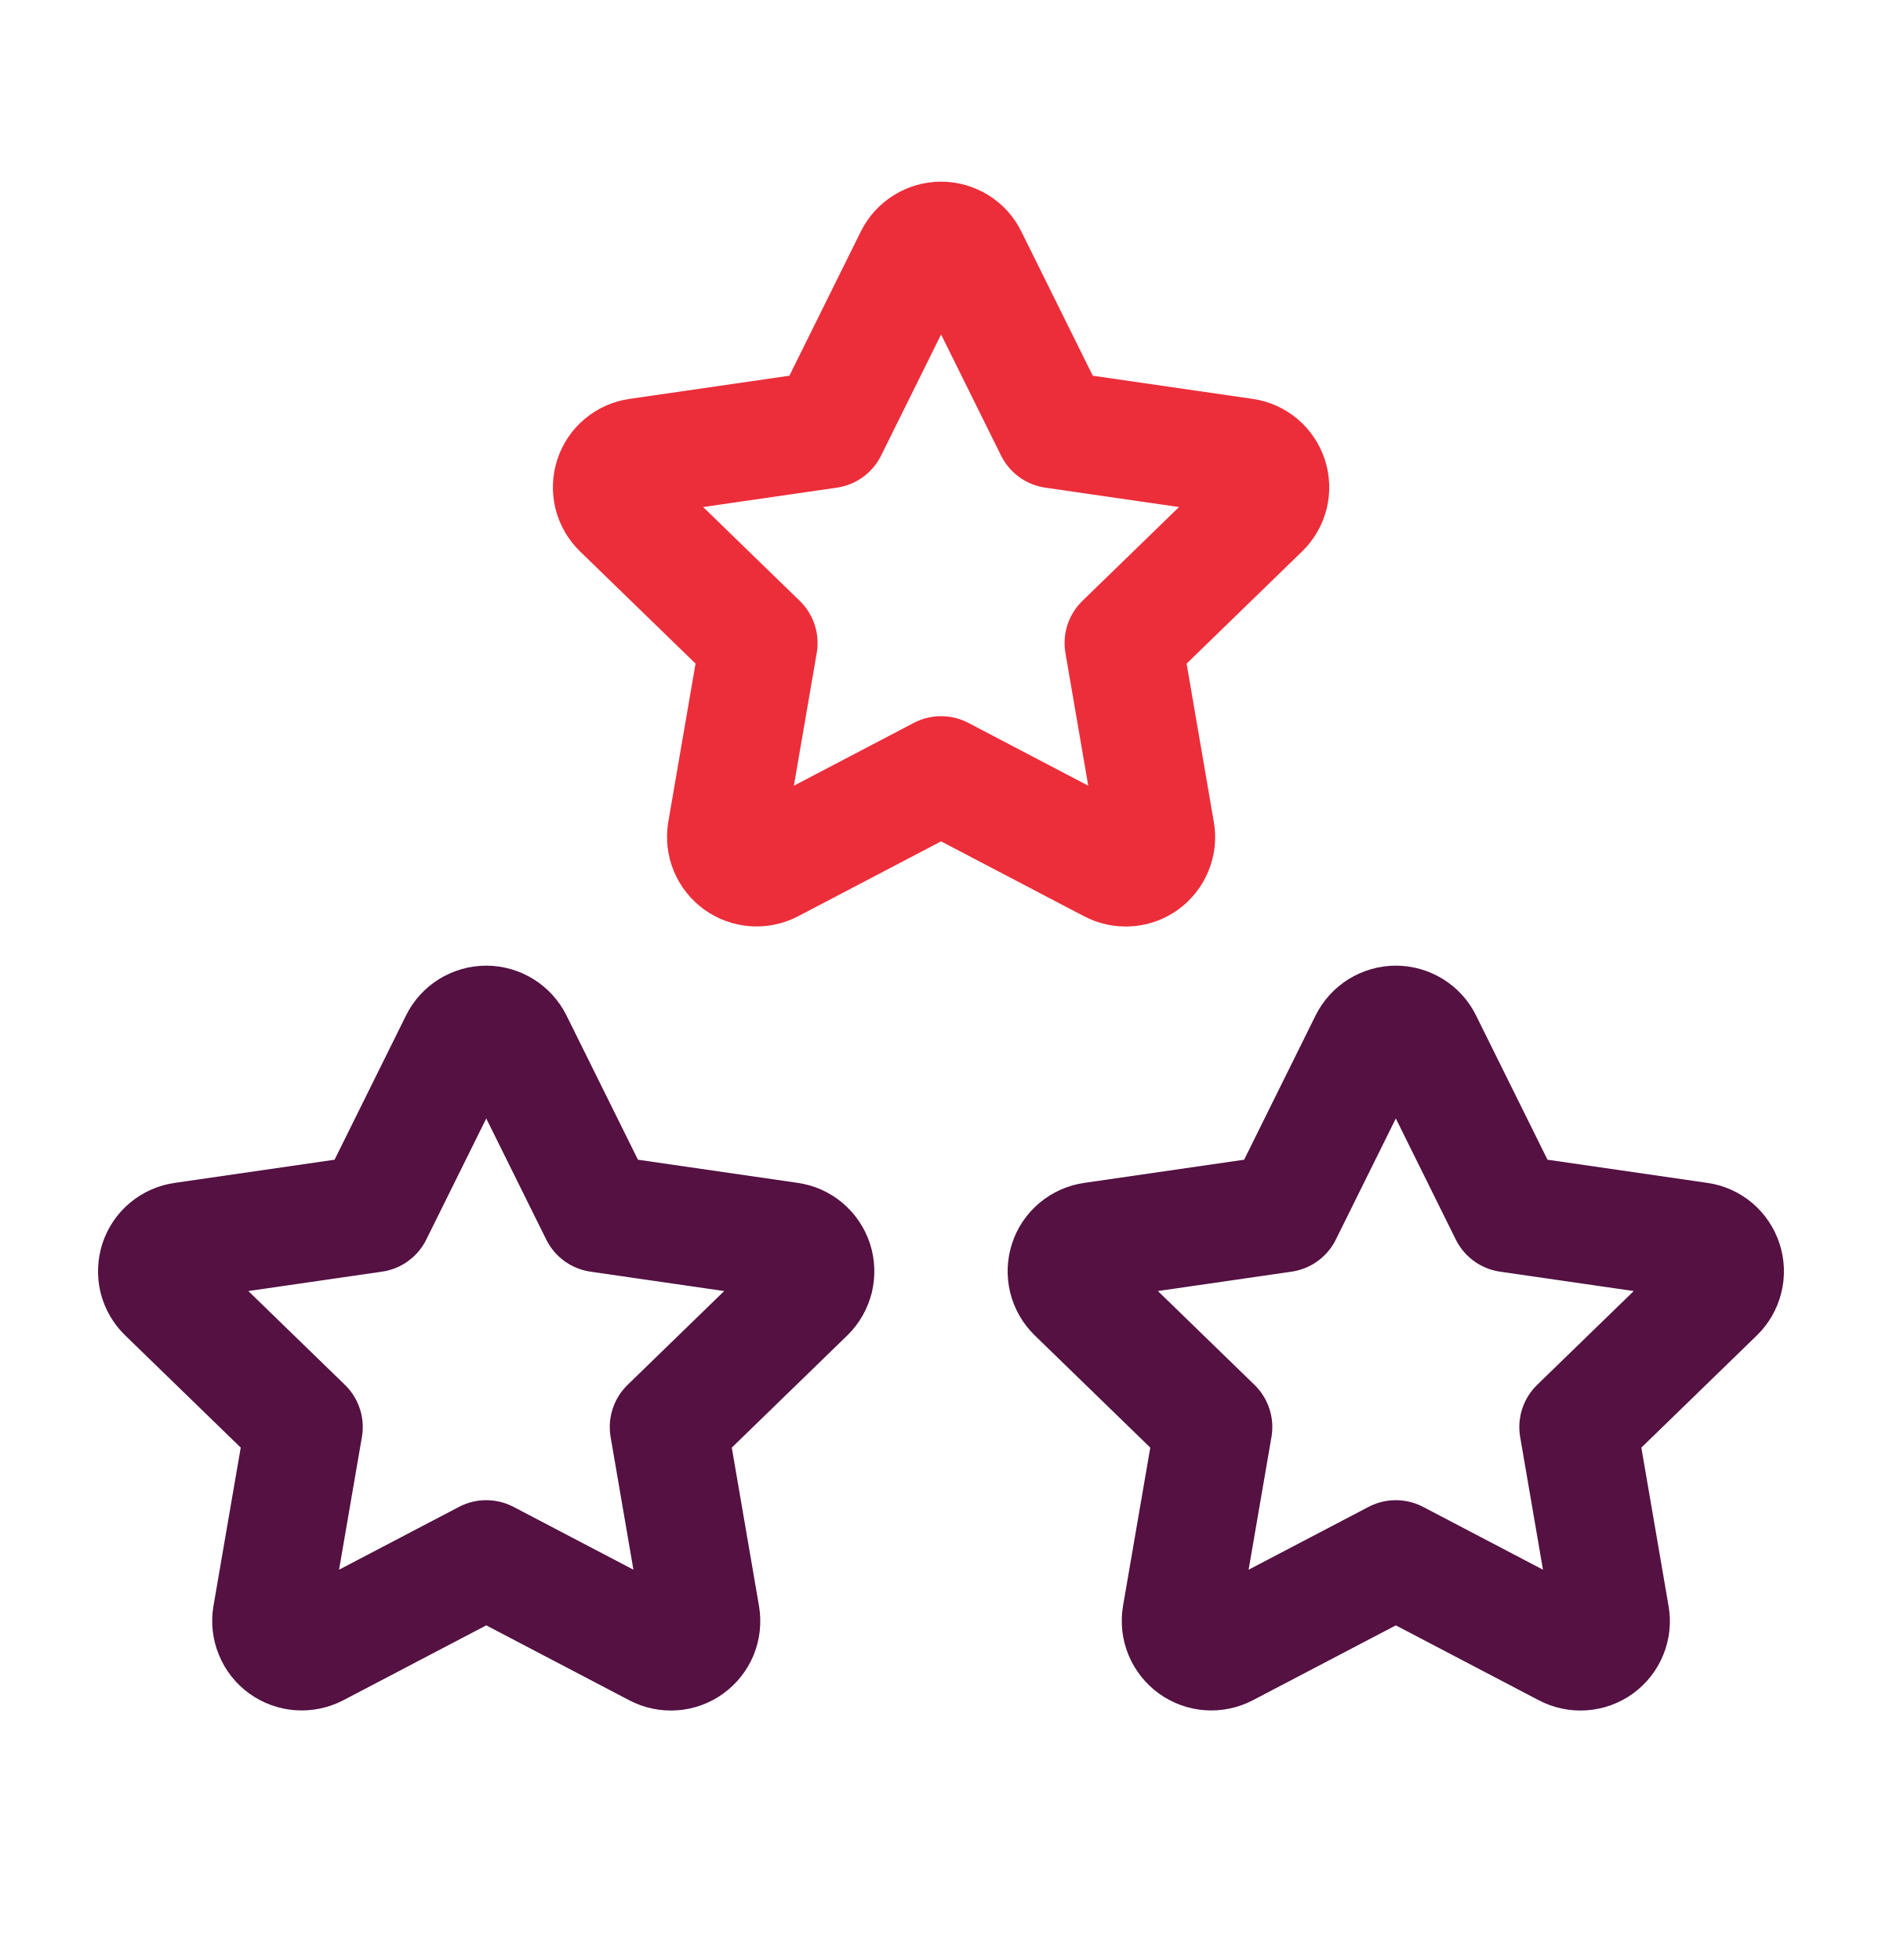
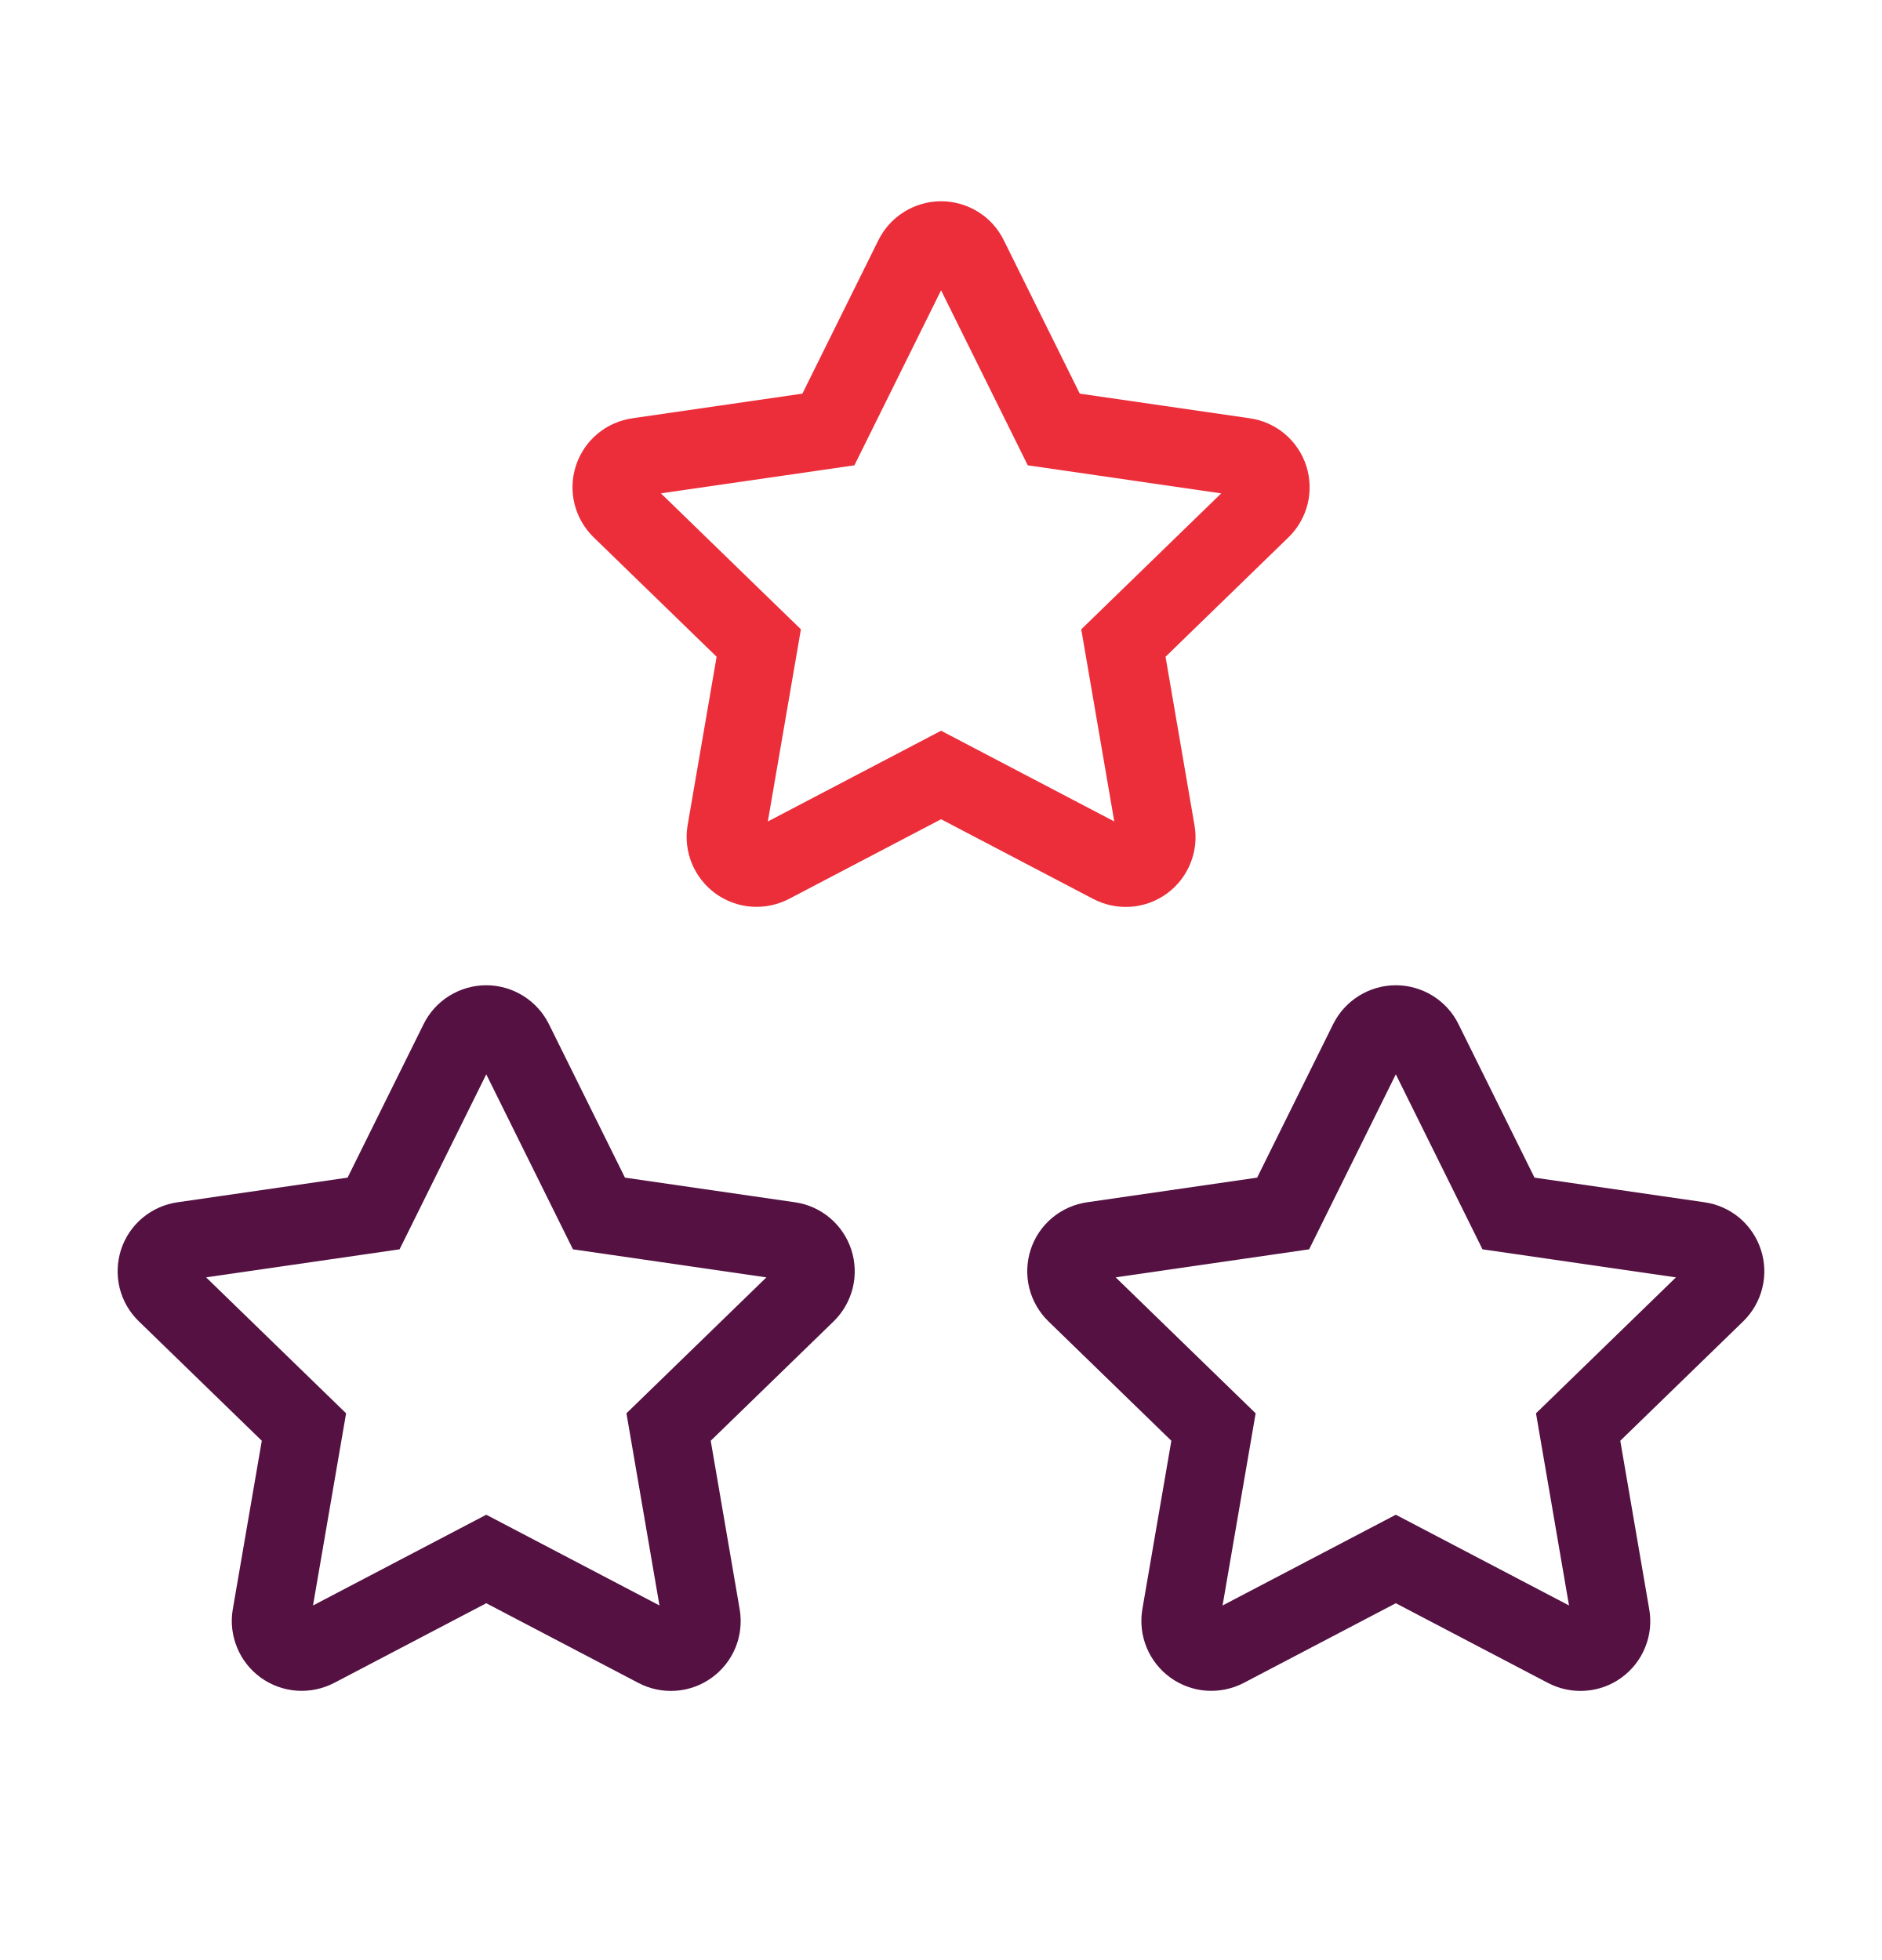
<svg xmlns="http://www.w3.org/2000/svg" width="24" height="25" viewBox="0 0 24 25" fill="none">
-   <path d="M17.8 19.885L15.628 21.023C15.564 21.056 15.491 21.071 15.419 21.066C15.346 21.061 15.277 21.035 15.218 20.993C15.159 20.95 15.113 20.892 15.085 20.825C15.057 20.758 15.049 20.684 15.06 20.613L15.475 18.202L13.718 16.495C13.666 16.444 13.629 16.38 13.611 16.309C13.594 16.238 13.596 16.164 13.619 16.094C13.641 16.025 13.683 15.963 13.739 15.917C13.795 15.87 13.863 15.84 13.935 15.83L16.363 15.478L17.449 13.285C17.482 13.219 17.532 13.165 17.594 13.126C17.656 13.088 17.727 13.067 17.8 13.067C17.873 13.067 17.945 13.088 18.007 13.126C18.069 13.165 18.119 13.219 18.151 13.285L19.237 15.478L21.665 15.83C21.737 15.84 21.805 15.87 21.861 15.917C21.916 15.964 21.958 16.026 21.98 16.095C22.003 16.164 22.006 16.238 21.988 16.309C21.971 16.379 21.934 16.444 21.882 16.495L20.125 18.202L20.539 20.612C20.552 20.684 20.544 20.758 20.516 20.825C20.489 20.893 20.443 20.951 20.384 20.994C20.325 21.037 20.255 21.062 20.182 21.067C20.109 21.072 20.037 21.057 19.972 21.023L17.8 19.885Z" stroke="#541142" stroke-width="1.5" stroke-linecap="round" stroke-linejoin="round" />
-   <path d="M6.201 19.885L4.029 21.023C3.964 21.056 3.892 21.071 3.819 21.066C3.747 21.061 3.677 21.035 3.618 20.993C3.559 20.95 3.513 20.892 3.486 20.825C3.458 20.758 3.449 20.684 3.461 20.613L3.876 18.202L2.119 16.495C2.066 16.444 2.029 16.38 2.011 16.309C1.994 16.238 1.997 16.164 2.019 16.094C2.042 16.025 2.083 15.963 2.139 15.917C2.195 15.87 2.263 15.84 2.336 15.83L4.764 15.478L5.85 13.285C5.882 13.219 5.932 13.165 5.994 13.126C6.056 13.088 6.128 13.067 6.201 13.067C6.274 13.067 6.345 13.088 6.407 13.126C6.469 13.165 6.519 13.219 6.552 13.285L7.638 15.478L10.066 15.83C10.138 15.84 10.205 15.87 10.261 15.917C10.317 15.964 10.358 16.026 10.381 16.095C10.403 16.164 10.406 16.238 10.389 16.309C10.371 16.379 10.335 16.444 10.283 16.495L8.526 18.202L8.94 20.612C8.952 20.684 8.944 20.758 8.917 20.825C8.889 20.893 8.843 20.951 8.784 20.994C8.725 21.037 8.655 21.062 8.583 21.067C8.51 21.072 8.437 21.057 8.373 21.023L6.201 19.885Z" stroke="#541142" stroke-width="1.5" stroke-linecap="round" stroke-linejoin="round" />
-   <path d="M12.001 9.885L9.829 11.023C9.765 11.056 9.692 11.071 9.62 11.066C9.547 11.061 9.478 11.035 9.419 10.993C9.36 10.95 9.314 10.892 9.286 10.825C9.258 10.758 9.25 10.684 9.261 10.613L9.676 8.202L7.919 6.495C7.867 6.444 7.83 6.38 7.812 6.309C7.795 6.238 7.797 6.164 7.82 6.094C7.843 6.025 7.884 5.963 7.94 5.917C7.996 5.87 8.064 5.84 8.136 5.83L10.564 5.478L11.65 3.285C11.683 3.219 11.733 3.164 11.795 3.126C11.857 3.088 11.928 3.067 12.001 3.067C12.074 3.067 12.146 3.088 12.208 3.126C12.27 3.164 12.32 3.219 12.352 3.285L13.438 5.478L15.866 5.83C15.938 5.84 16.006 5.87 16.062 5.917C16.118 5.964 16.159 6.026 16.182 6.095C16.204 6.164 16.207 6.238 16.19 6.309C16.172 6.379 16.136 6.444 16.083 6.495L14.326 8.202L14.74 10.612C14.753 10.684 14.745 10.758 14.717 10.825C14.69 10.893 14.644 10.951 14.585 10.994C14.526 11.037 14.456 11.062 14.383 11.067C14.311 11.072 14.238 11.057 14.173 11.023L12.001 9.885Z" stroke="#EC2E3A" stroke-width="1.5" stroke-linecap="round" stroke-linejoin="round" />
+   <path d="M17.8 19.885L15.628 21.023C15.564 21.056 15.491 21.071 15.419 21.066C15.346 21.061 15.277 21.035 15.218 20.993C15.159 20.95 15.113 20.892 15.085 20.825C15.057 20.758 15.049 20.684 15.06 20.613L15.475 18.202L13.718 16.495C13.666 16.444 13.629 16.38 13.611 16.309C13.594 16.238 13.596 16.164 13.619 16.094C13.641 16.025 13.683 15.963 13.739 15.917C13.795 15.87 13.863 15.84 13.935 15.83L16.363 15.478L17.449 13.285C17.482 13.219 17.532 13.165 17.594 13.126C17.656 13.088 17.727 13.067 17.8 13.067C17.873 13.067 17.945 13.088 18.007 13.126C18.069 13.165 18.119 13.219 18.151 13.285L19.237 15.478L21.665 15.83C21.737 15.84 21.805 15.87 21.861 15.917C21.916 15.964 21.958 16.026 21.98 16.095C22.003 16.164 22.006 16.238 21.988 16.309C21.971 16.379 21.934 16.444 21.882 16.495L20.125 18.202L20.539 20.612C20.552 20.684 20.544 20.758 20.516 20.825C20.489 20.893 20.443 20.951 20.384 20.994C20.325 21.037 20.255 21.062 20.182 21.067C20.109 21.072 20.037 21.057 19.972 21.023L17.8 19.885Z" stroke="#541142" strokeWidth="1.5" strokeLinecap="round" strokeLinejoin="round" />
+   <path d="M6.201 19.885L4.029 21.023C3.964 21.056 3.892 21.071 3.819 21.066C3.747 21.061 3.677 21.035 3.618 20.993C3.559 20.95 3.513 20.892 3.486 20.825C3.458 20.758 3.449 20.684 3.461 20.613L3.876 18.202L2.119 16.495C2.066 16.444 2.029 16.38 2.011 16.309C1.994 16.238 1.997 16.164 2.019 16.094C2.042 16.025 2.083 15.963 2.139 15.917C2.195 15.87 2.263 15.84 2.336 15.83L4.764 15.478L5.85 13.285C5.882 13.219 5.932 13.165 5.994 13.126C6.056 13.088 6.128 13.067 6.201 13.067C6.274 13.067 6.345 13.088 6.407 13.126C6.469 13.165 6.519 13.219 6.552 13.285L7.638 15.478L10.066 15.83C10.138 15.84 10.205 15.87 10.261 15.917C10.317 15.964 10.358 16.026 10.381 16.095C10.403 16.164 10.406 16.238 10.389 16.309C10.371 16.379 10.335 16.444 10.283 16.495L8.526 18.202L8.94 20.612C8.952 20.684 8.944 20.758 8.917 20.825C8.889 20.893 8.843 20.951 8.784 20.994C8.725 21.037 8.655 21.062 8.583 21.067C8.51 21.072 8.437 21.057 8.373 21.023L6.201 19.885Z" stroke="#541142" strokeWidth="1.5" strokeLinecap="round" strokeLinejoin="round" />
+   <path d="M12.001 9.885L9.829 11.023C9.765 11.056 9.692 11.071 9.62 11.066C9.547 11.061 9.478 11.035 9.419 10.993C9.36 10.95 9.314 10.892 9.286 10.825C9.258 10.758 9.25 10.684 9.261 10.613L9.676 8.202L7.919 6.495C7.867 6.444 7.83 6.38 7.812 6.309C7.795 6.238 7.797 6.164 7.82 6.094C7.843 6.025 7.884 5.963 7.94 5.917C7.996 5.87 8.064 5.84 8.136 5.83L10.564 5.478L11.65 3.285C11.683 3.219 11.733 3.164 11.795 3.126C11.857 3.088 11.928 3.067 12.001 3.067C12.074 3.067 12.146 3.088 12.208 3.126C12.27 3.164 12.32 3.219 12.352 3.285L13.438 5.478L15.866 5.83C15.938 5.84 16.006 5.87 16.062 5.917C16.118 5.964 16.159 6.026 16.182 6.095C16.204 6.164 16.207 6.238 16.19 6.309C16.172 6.379 16.136 6.444 16.083 6.495L14.326 8.202L14.74 10.612C14.753 10.684 14.745 10.758 14.717 10.825C14.69 10.893 14.644 10.951 14.585 10.994C14.526 11.037 14.456 11.062 14.383 11.067C14.311 11.072 14.238 11.057 14.173 11.023L12.001 9.885Z" stroke="#EC2E3A" strokeWidth="1.5" strokeLinecap="round" strokeLinejoin="round" />
</svg>
